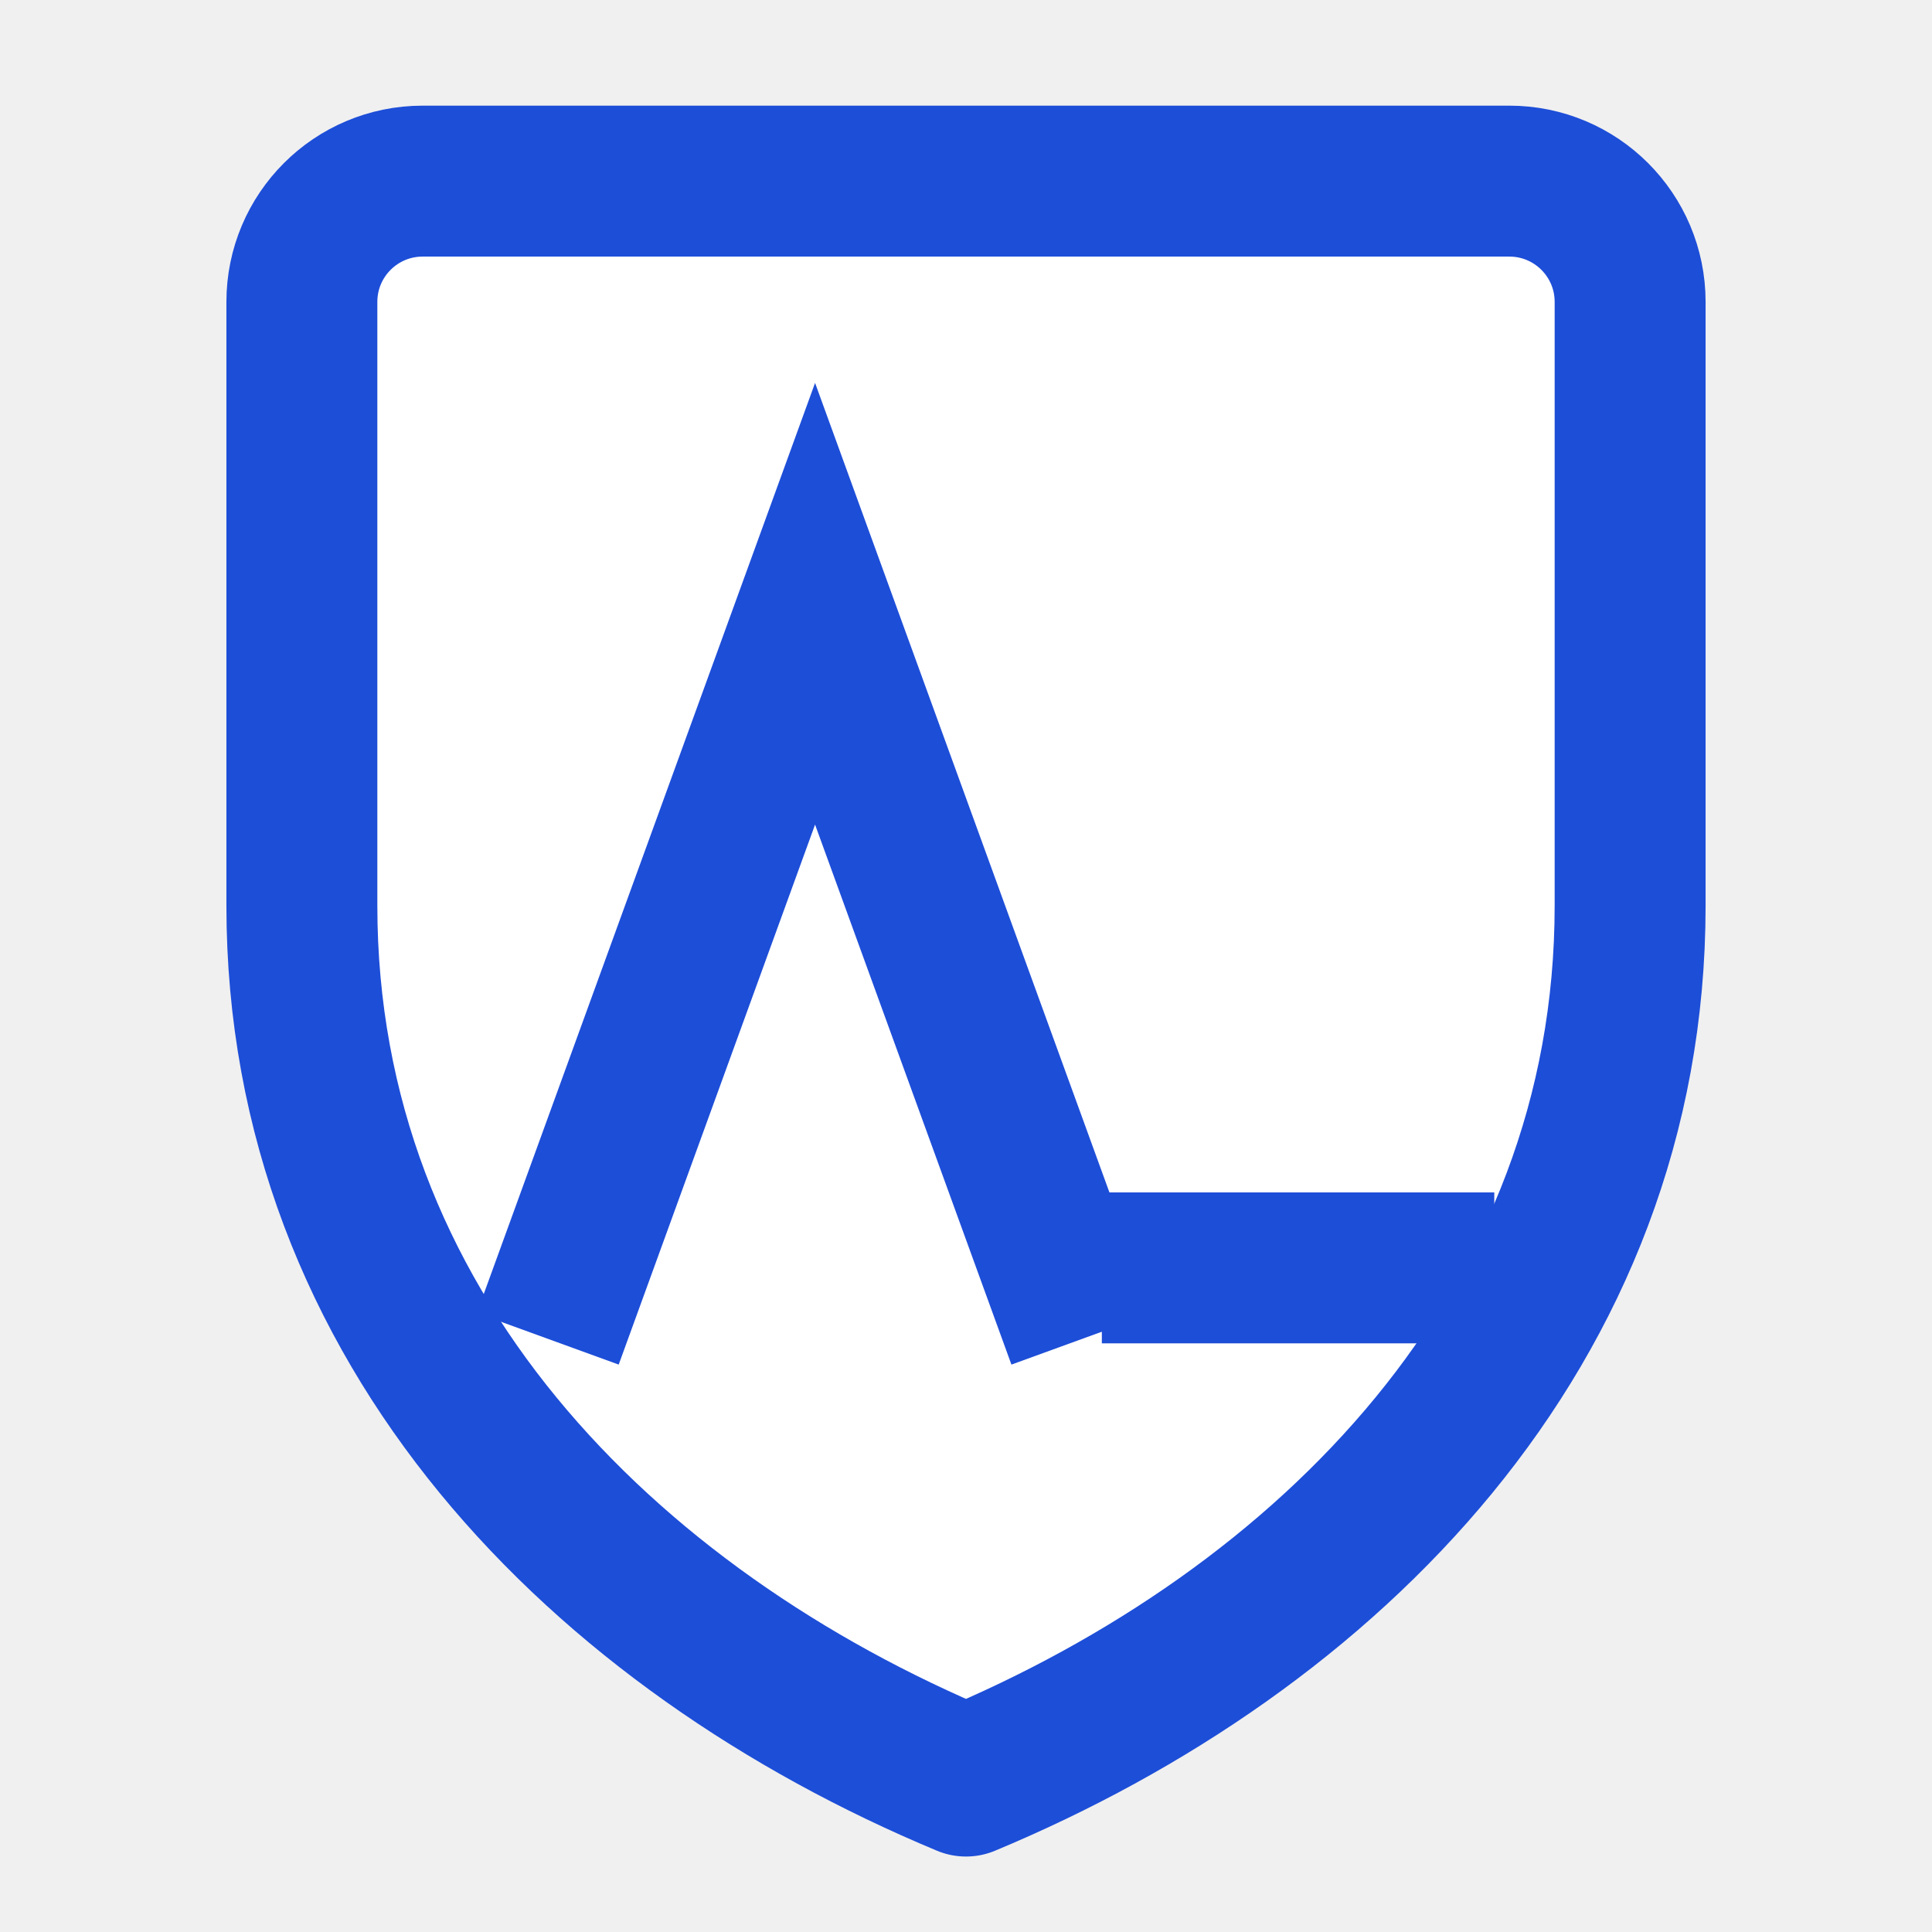
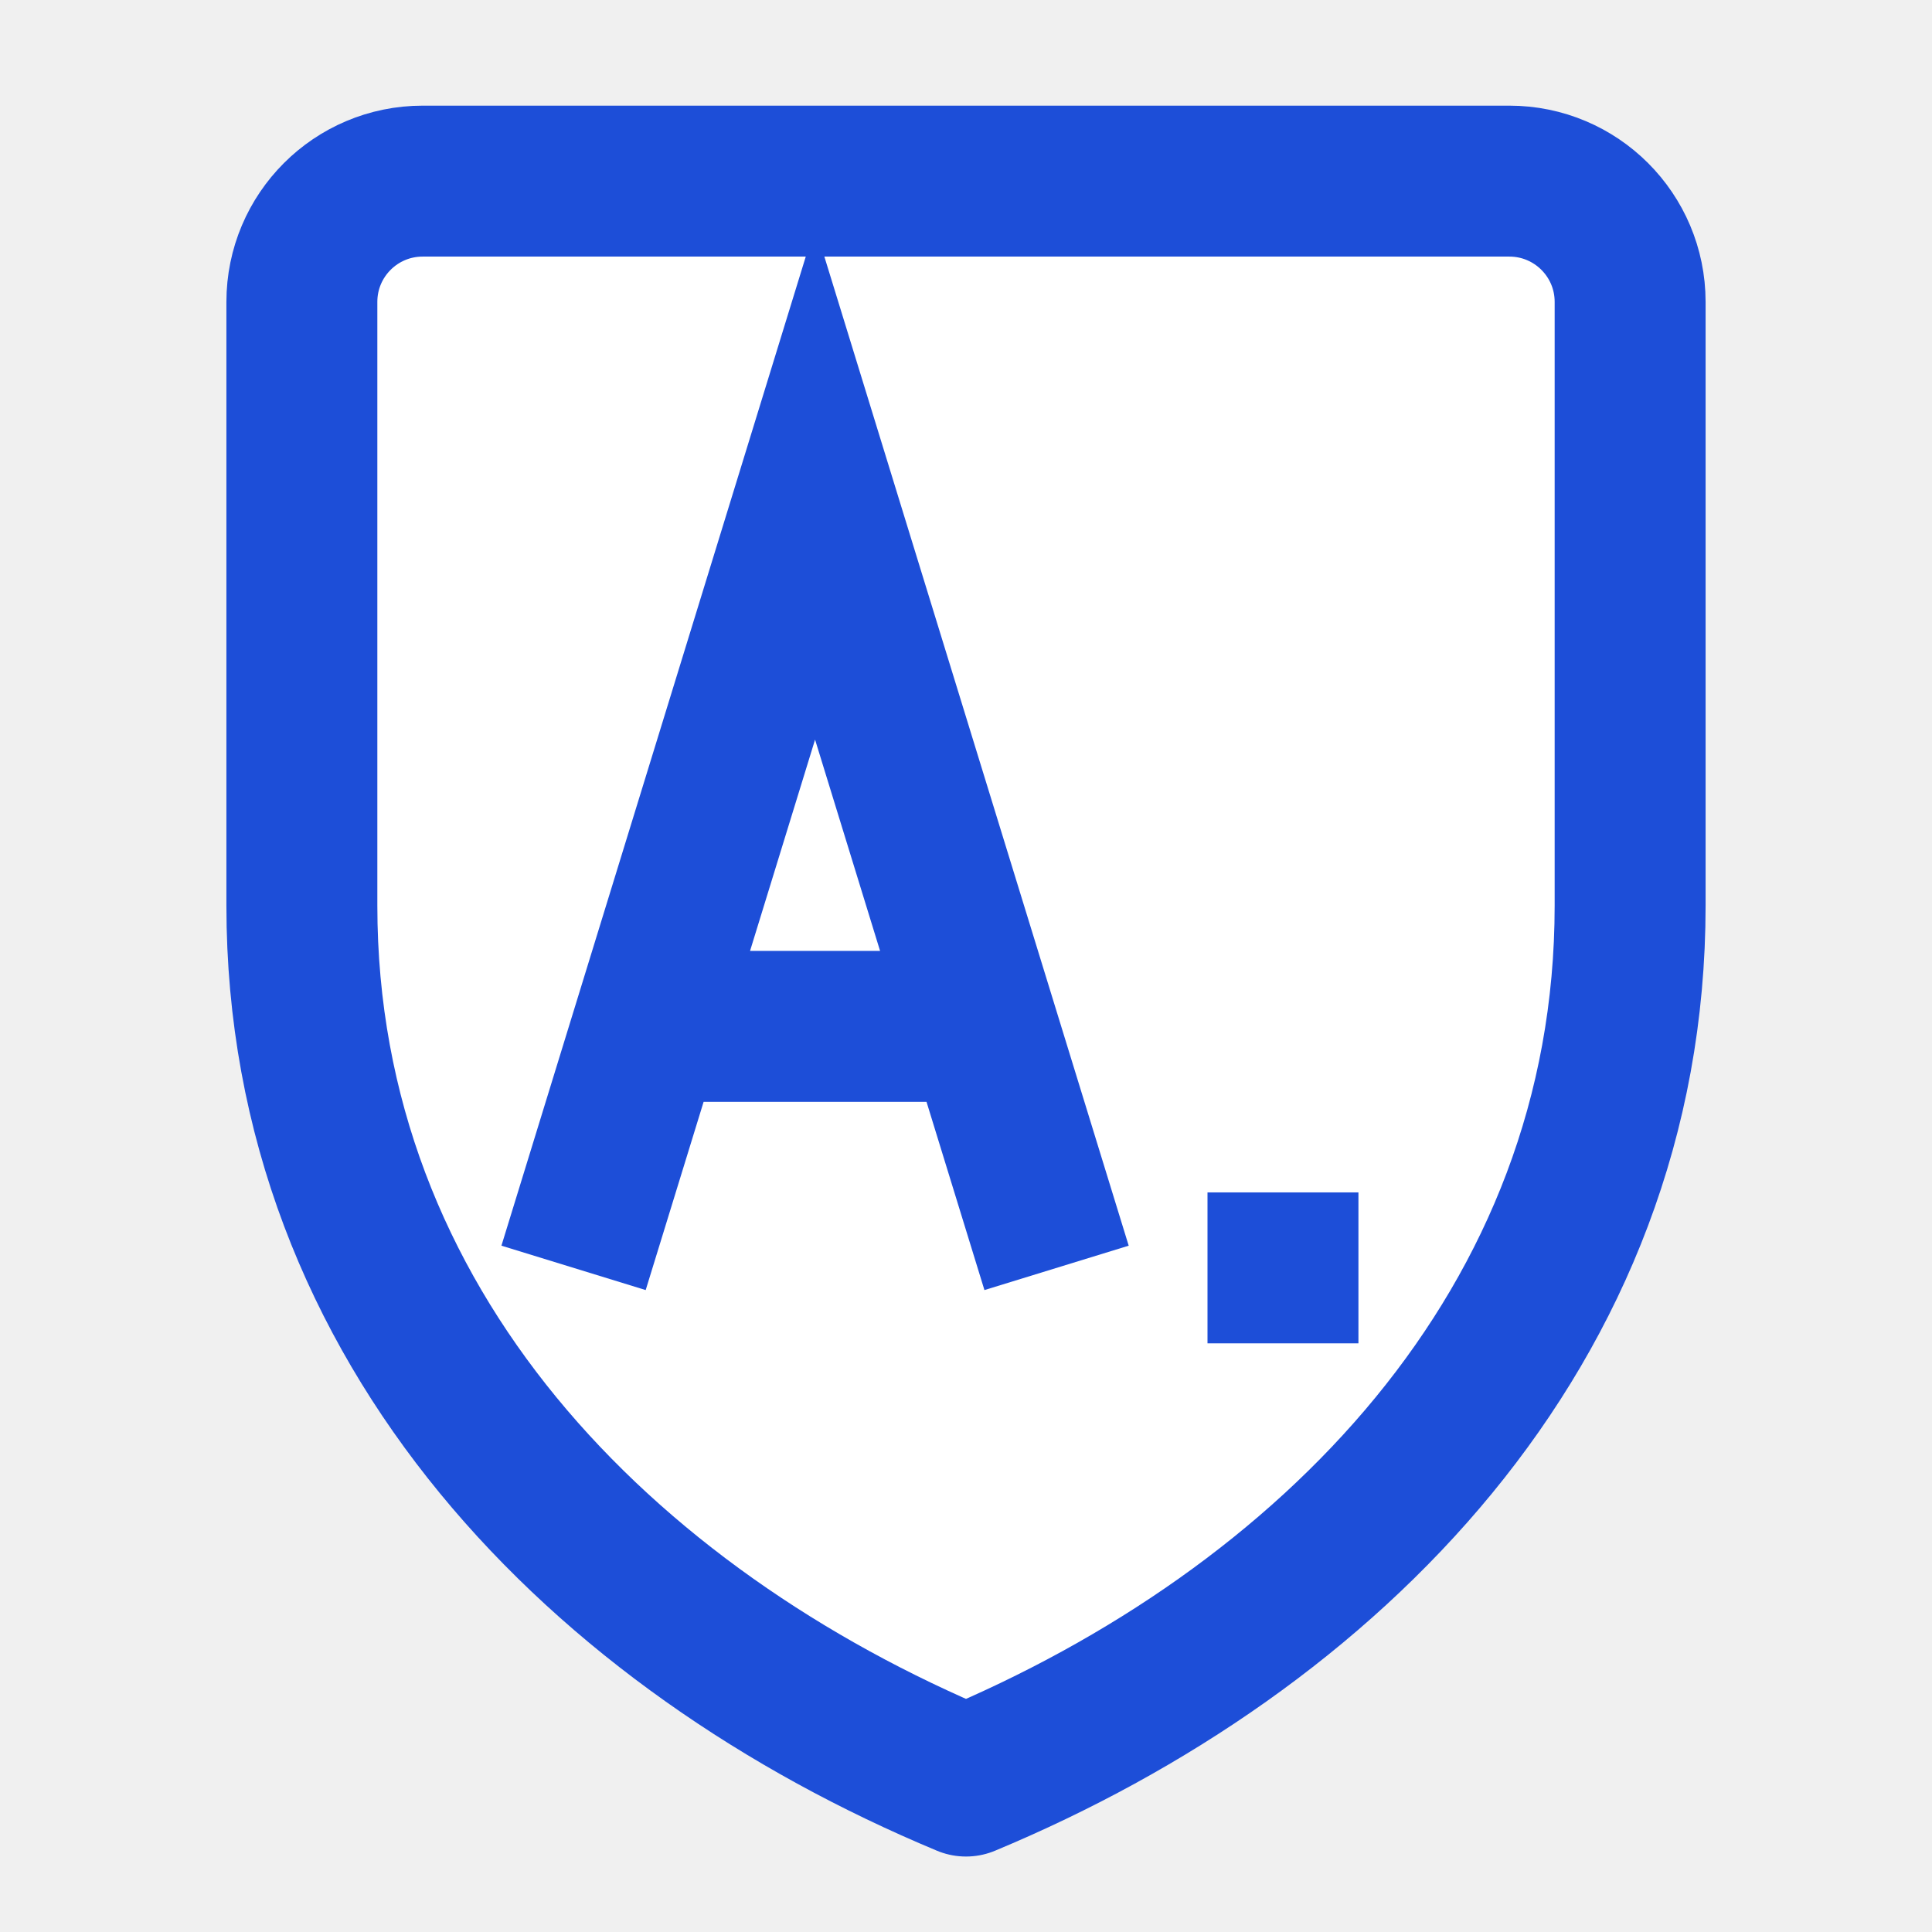
<svg xmlns="http://www.w3.org/2000/svg" viewBox="0 0 32 32" width="32" height="32">
  <path d="M7 3H25A2 2 0 0 1 27 5V15C27 22 22 27 16 29.5C10 27 5 22 5 15V5A2 2 0 0 1 7 3Z" fill="#FFFFFF" stroke="#1D4ED8" stroke-width="2.5" stroke-linejoin="round" />
-   <path d="M9.5 21L13.5 10L17.5 21" fill="none" stroke="#1D4ED8" stroke-width="2.5" stroke-linecap="square" stroke-linejoin="miter" />
-   <path d="M19.5 21H23.5" fill="none" stroke="#1D4ED8" stroke-width="2.5" stroke-linecap="square" />
+   <path d="M9.5 21L13.5 8L17.5 21M10.7 17H16.3" fill="none" stroke="#1D4ED8" stroke-width="2.5" stroke-linecap="butt" stroke-linejoin="miter" />
+   <path d="M20 21H22.5" fill="none" stroke="#1D4ED8" stroke-width="2.5" stroke-linecap="butt" />
</svg>
